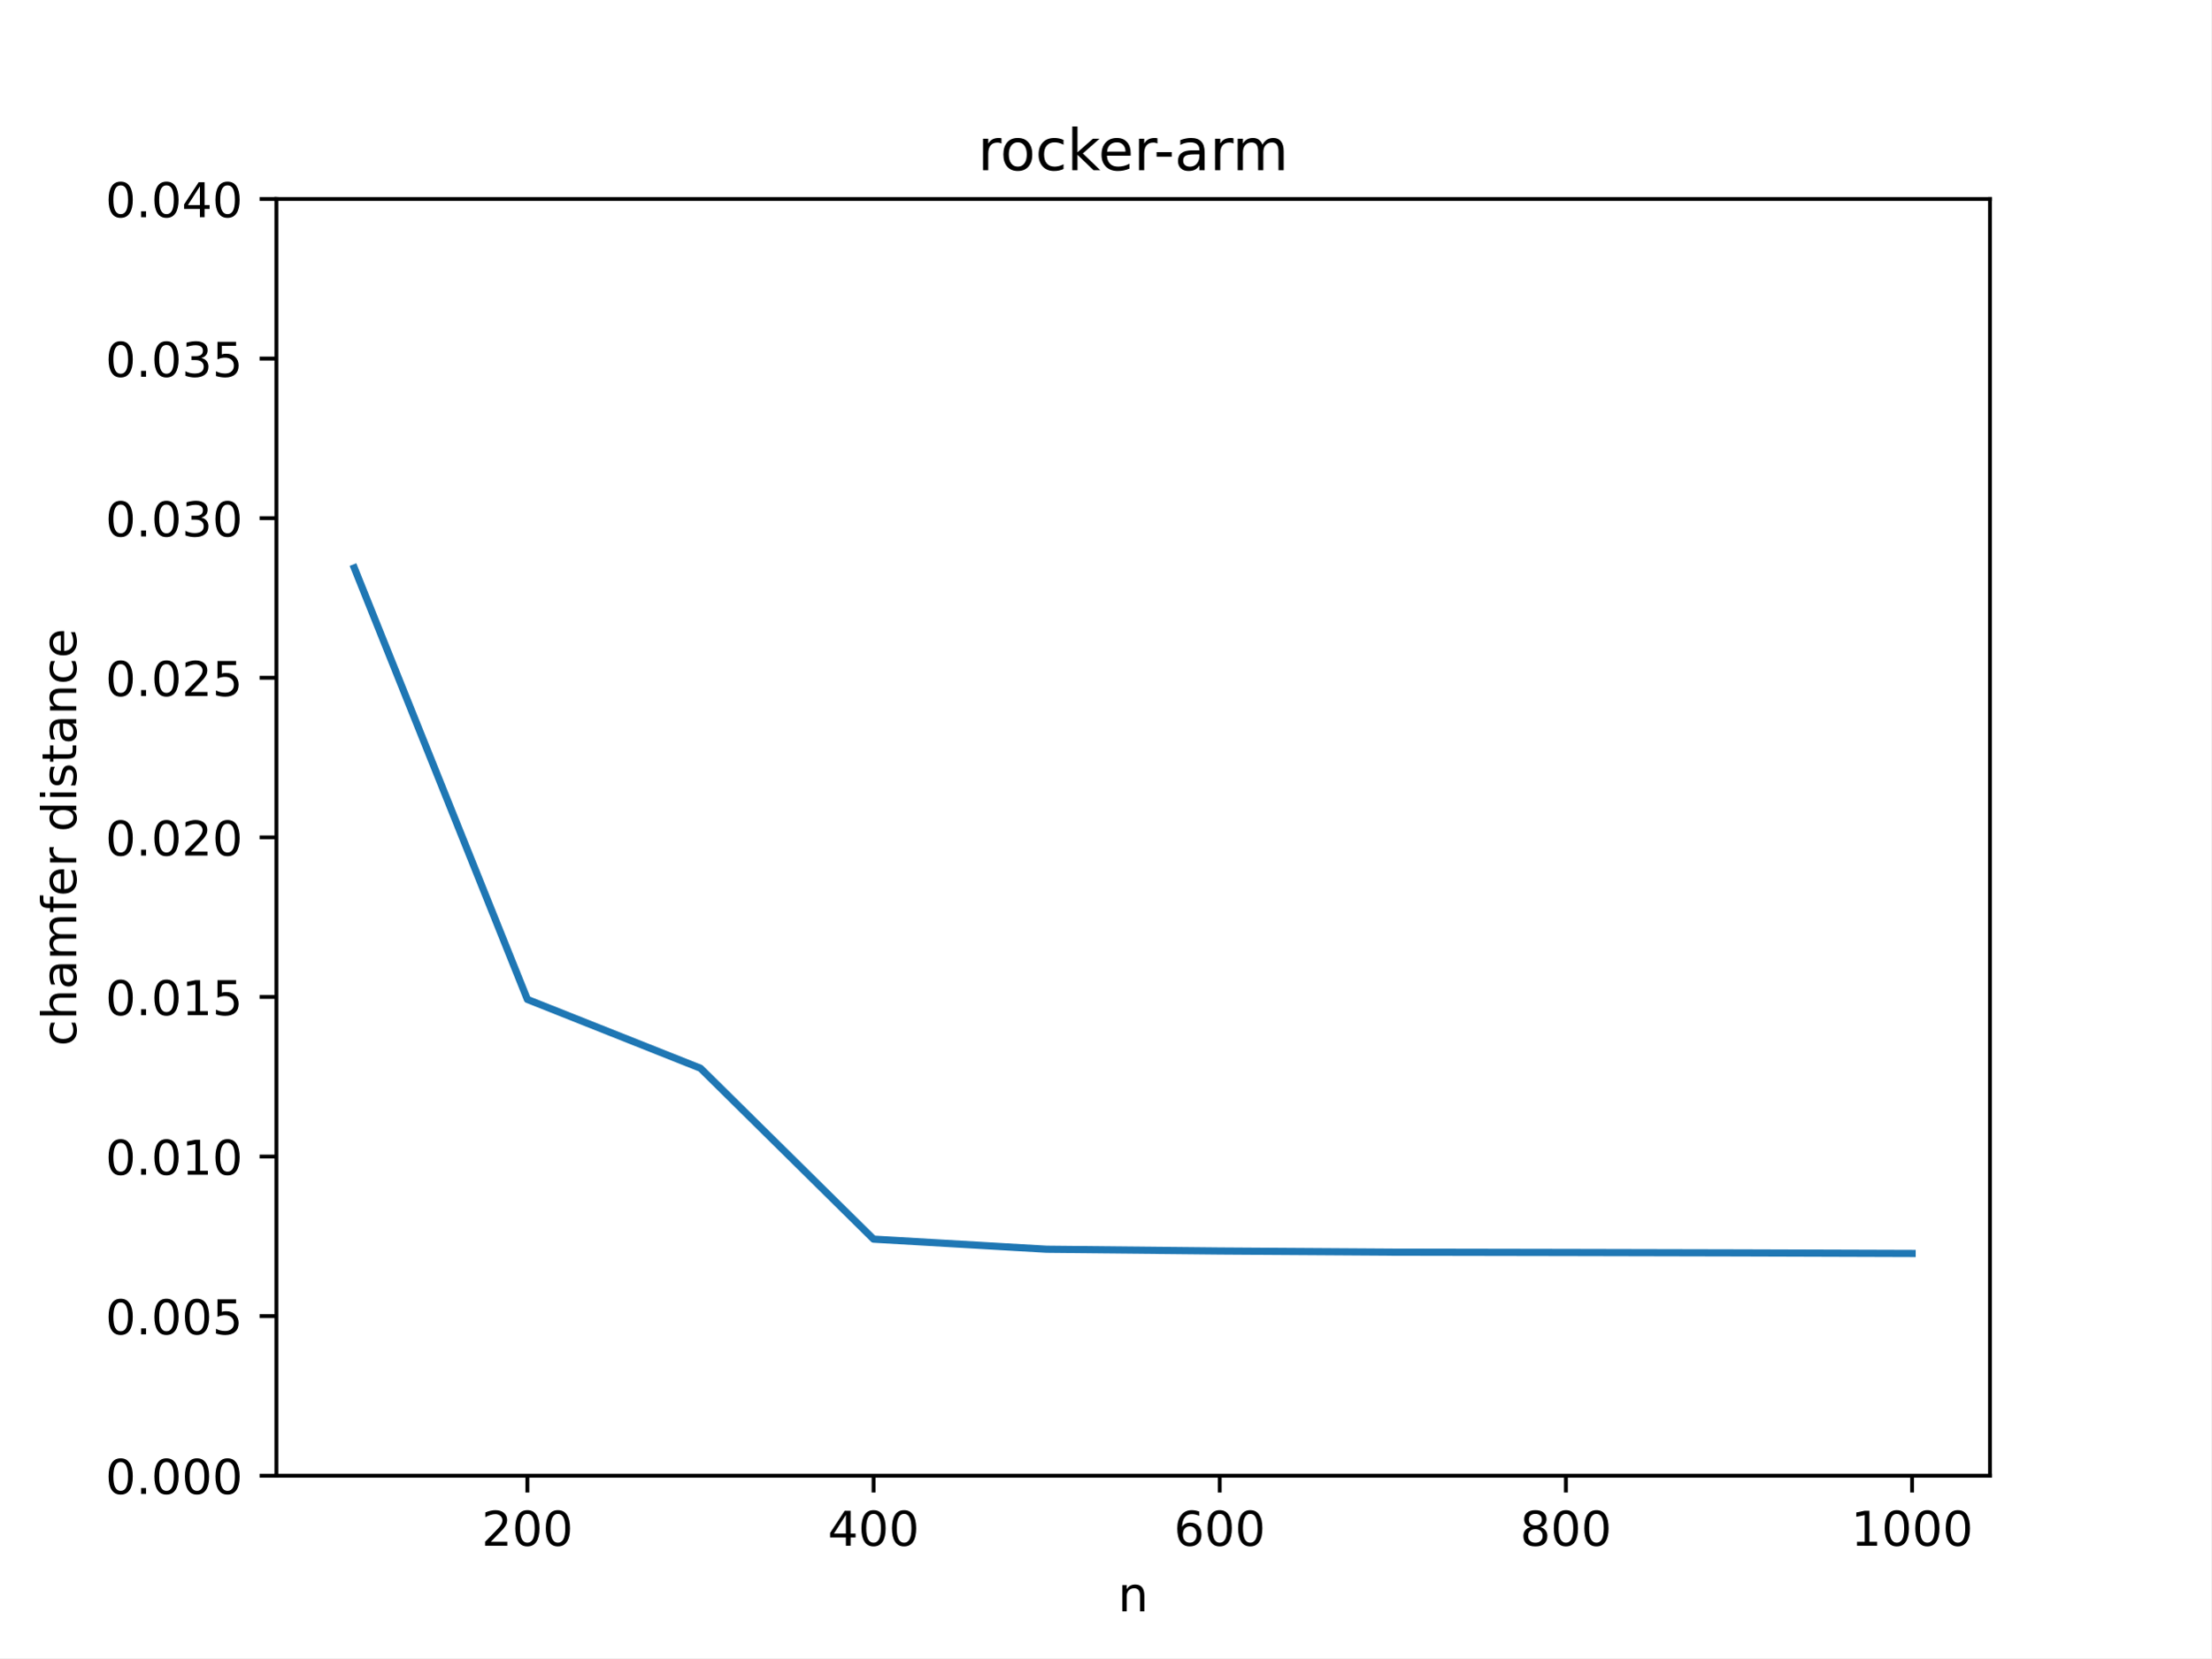
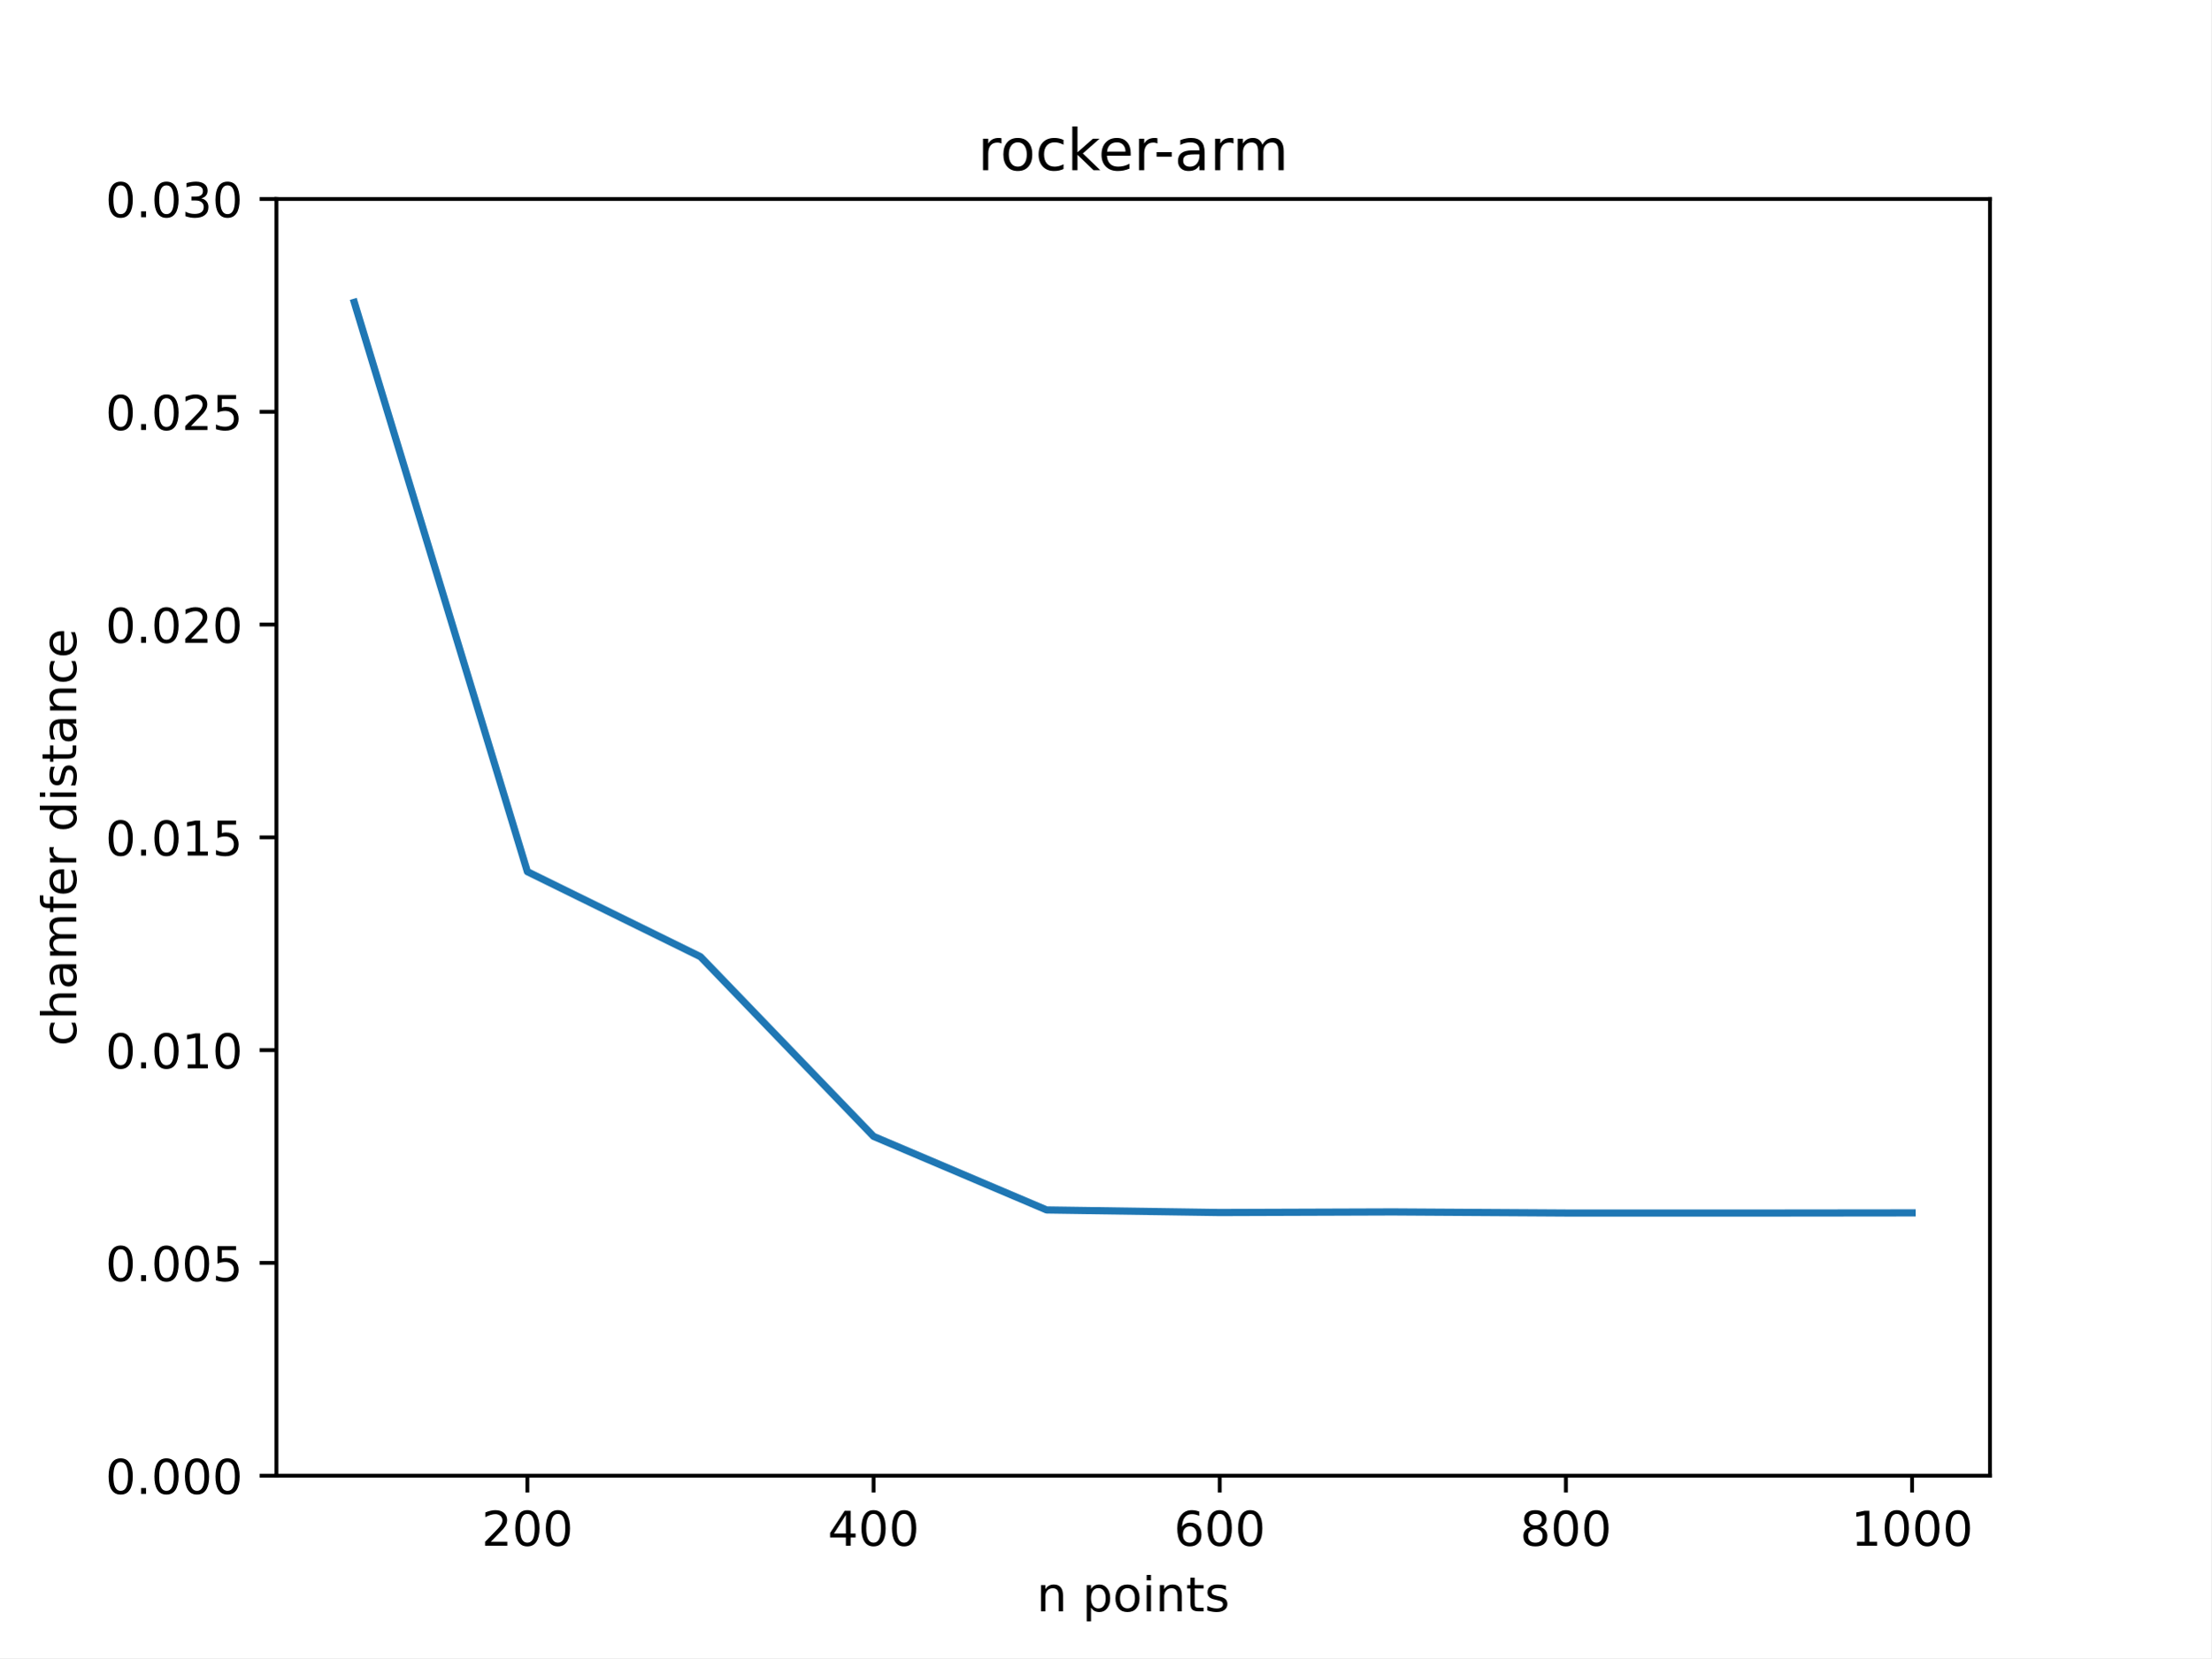
<svg xmlns="http://www.w3.org/2000/svg" xmlns:xlink="http://www.w3.org/1999/xlink" width="460.8pt" height="345.6pt" viewBox="0 0 460.8 345.6" version="1.1">
  <defs>
    <style type="text/css">*{stroke-linejoin: round; stroke-linecap: butt}</style>
  </defs>
  <g id="figure_1">
    <g id="patch_1">
      <path d="M 0 345.6  L 460.8 345.6  L 460.8 0  L 0 0  z " style="fill: #ffffff" />
    </g>
    <g id="axes_1">
      <g id="patch_2">
        <path d="M 57.6 307.584  L 414.72 307.584  L 414.72 41.472  L 57.6 41.472  z " style="fill: #ffffff" />
      </g>
      <g id="matplotlib.axis_1">
        <g id="xtick_1">
          <g id="line2d_1">
            <defs>
-               <path id="m365cd78090" d="M 0 0  L 0 3.5  " style="stroke: #000000; stroke-width: 0.8" />
+               <path id="m8c1d368b28" d="M 0 0  L 0 3.5  " style="stroke: #000000; stroke-width: 0.8" />
            </defs>
            <g>
-               <use xlink:href="#m365cd78090" x="109.905" y="307.584" style="stroke: #000000; stroke-width: 0.8" />
+               <use xlink:href="#m8c1d368b28" x="109.905" y="307.584" style="stroke: #000000; stroke-width: 0.8" />
            </g>
          </g>
          <g id="text_1">
            <g transform="translate(100.3617 322.1824) scale(0.1 -0.1)">
              <defs>
                <path id="DejaVuSans-32" d="M 1228 531  L 3431 531  L 3431 0  L 469 0  L 469 531  Q 828 903 1448 1529  Q 2069 2156 2228 2338  Q 2531 2678 2651 2914  Q 2772 3150 2772 3378  Q 2772 3750 2511 3984  Q 2250 4219 1831 4219  Q 1534 4219 1204 4116  Q 875 4013 500 3803  L 500 4441  Q 881 4594 1212 4672  Q 1544 4750 1819 4750  Q 2544 4750 2975 4387  Q 3406 4025 3406 3419  Q 3406 3131 3298 2873  Q 3191 2616 2906 2266  Q 2828 2175 2409 1742  Q 1991 1309 1228 531  z " transform="scale(0.015625)" />
                <path id="DejaVuSans-30" d="M 2034 4250  Q 1547 4250 1301 3770  Q 1056 3291 1056 2328  Q 1056 1369 1301 889  Q 1547 409 2034 409  Q 2525 409 2770 889  Q 3016 1369 3016 2328  Q 3016 3291 2770 3770  Q 2525 4250 2034 4250  z M 2034 4750  Q 2819 4750 3233 4129  Q 3647 3509 3647 2328  Q 3647 1150 3233 529  Q 2819 -91 2034 -91  Q 1250 -91 836 529  Q 422 1150 422 2328  Q 422 3509 836 4129  Q 1250 4750 2034 4750  z " transform="scale(0.015625)" />
              </defs>
              <use xlink:href="#DejaVuSans-32" />
              <use xlink:href="#DejaVuSans-30" x="63.623" />
              <use xlink:href="#DejaVuSans-30" x="127.246" />
            </g>
          </g>
        </g>
        <g id="xtick_2">
          <g id="line2d_2">
            <g>
-               <use xlink:href="#m365cd78090" x="182.051" y="307.584" style="stroke: #000000; stroke-width: 0.8" />
+               <use xlink:href="#m8c1d368b28" x="182.051" y="307.584" style="stroke: #000000; stroke-width: 0.8" />
            </g>
          </g>
          <g id="text_2">
            <g transform="translate(172.5072 322.1824) scale(0.1 -0.1)">
              <defs>
                <path id="DejaVuSans-34" d="M 2419 4116  L 825 1625  L 2419 1625  L 2419 4116  z M 2253 4666  L 3047 4666  L 3047 1625  L 3713 1625  L 3713 1100  L 3047 1100  L 3047 0  L 2419 0  L 2419 1100  L 313 1100  L 313 1709  L 2253 4666  z " transform="scale(0.015625)" />
              </defs>
              <use xlink:href="#DejaVuSans-34" />
              <use xlink:href="#DejaVuSans-30" x="63.623" />
              <use xlink:href="#DejaVuSans-30" x="127.246" />
            </g>
          </g>
        </g>
        <g id="xtick_3">
          <g id="line2d_3">
            <g>
-               <use xlink:href="#m365cd78090" x="254.196" y="307.584" style="stroke: #000000; stroke-width: 0.8" />
+               <use xlink:href="#m8c1d368b28" x="254.196" y="307.584" style="stroke: #000000; stroke-width: 0.8" />
            </g>
          </g>
          <g id="text_3">
            <g transform="translate(244.6526 322.1824) scale(0.1 -0.1)">
              <defs>
                <path id="DejaVuSans-36" d="M 2113 2584  Q 1688 2584 1439 2293  Q 1191 2003 1191 1497  Q 1191 994 1439 701  Q 1688 409 2113 409  Q 2538 409 2786 701  Q 3034 994 3034 1497  Q 3034 2003 2786 2293  Q 2538 2584 2113 2584  z M 3366 4563  L 3366 3988  Q 3128 4100 2886 4159  Q 2644 4219 2406 4219  Q 1781 4219 1451 3797  Q 1122 3375 1075 2522  Q 1259 2794 1537 2939  Q 1816 3084 2150 3084  Q 2853 3084 3261 2657  Q 3669 2231 3669 1497  Q 3669 778 3244 343  Q 2819 -91 2113 -91  Q 1303 -91 875 529  Q 447 1150 447 2328  Q 447 3434 972 4092  Q 1497 4750 2381 4750  Q 2619 4750 2861 4703  Q 3103 4656 3366 4563  z " transform="scale(0.015625)" />
              </defs>
              <use xlink:href="#DejaVuSans-36" />
              <use xlink:href="#DejaVuSans-30" x="63.623" />
              <use xlink:href="#DejaVuSans-30" x="127.246" />
            </g>
          </g>
        </g>
        <g id="xtick_4">
          <g id="line2d_4">
            <g>
-               <use xlink:href="#m365cd78090" x="326.342" y="307.584" style="stroke: #000000; stroke-width: 0.8" />
+               <use xlink:href="#m8c1d368b28" x="326.342" y="307.584" style="stroke: #000000; stroke-width: 0.8" />
            </g>
          </g>
          <g id="text_4">
            <g transform="translate(316.7981 322.1824) scale(0.1 -0.1)">
              <defs>
                <path id="DejaVuSans-38" d="M 2034 2216  Q 1584 2216 1326 1975  Q 1069 1734 1069 1313  Q 1069 891 1326 650  Q 1584 409 2034 409  Q 2484 409 2743 651  Q 3003 894 3003 1313  Q 3003 1734 2745 1975  Q 2488 2216 2034 2216  z M 1403 2484  Q 997 2584 770 2862  Q 544 3141 544 3541  Q 544 4100 942 4425  Q 1341 4750 2034 4750  Q 2731 4750 3128 4425  Q 3525 4100 3525 3541  Q 3525 3141 3298 2862  Q 3072 2584 2669 2484  Q 3125 2378 3379 2068  Q 3634 1759 3634 1313  Q 3634 634 3220 271  Q 2806 -91 2034 -91  Q 1263 -91 848 271  Q 434 634 434 1313  Q 434 1759 690 2068  Q 947 2378 1403 2484  z M 1172 3481  Q 1172 3119 1398 2916  Q 1625 2713 2034 2713  Q 2441 2713 2670 2916  Q 2900 3119 2900 3481  Q 2900 3844 2670 4047  Q 2441 4250 2034 4250  Q 1625 4250 1398 4047  Q 1172 3844 1172 3481  z " transform="scale(0.015625)" />
              </defs>
              <use xlink:href="#DejaVuSans-38" />
              <use xlink:href="#DejaVuSans-30" x="63.623" />
              <use xlink:href="#DejaVuSans-30" x="127.246" />
            </g>
          </g>
        </g>
        <g id="xtick_5">
          <g id="line2d_5">
            <g>
-               <use xlink:href="#m365cd78090" x="398.487" y="307.584" style="stroke: #000000; stroke-width: 0.8" />
+               <use xlink:href="#m8c1d368b28" x="398.487" y="307.584" style="stroke: #000000; stroke-width: 0.8" />
            </g>
          </g>
          <g id="text_5">
            <g transform="translate(385.7623 322.1824) scale(0.1 -0.1)">
              <defs>
                <path id="DejaVuSans-31" d="M 794 531  L 1825 531  L 1825 4091  L 703 3866  L 703 4441  L 1819 4666  L 2450 4666  L 2450 531  L 3481 531  L 3481 0  L 794 0  L 794 531  z " transform="scale(0.015625)" />
              </defs>
              <use xlink:href="#DejaVuSans-31" />
              <use xlink:href="#DejaVuSans-30" x="63.623" />
              <use xlink:href="#DejaVuSans-30" x="127.246" />
              <use xlink:href="#DejaVuSans-30" x="190.869" />
            </g>
          </g>
        </g>
        <g id="text_6">
-           <g transform="translate(232.9913 335.8606) scale(0.1 -0.1)">
+           <g transform="translate(216.0459 335.8606) scale(0.1 -0.1)">
            <defs>
              <path id="DejaVuSans-6e" d="M 3513 2113  L 3513 0  L 2938 0  L 2938 2094  Q 2938 2591 2744 2837  Q 2550 3084 2163 3084  Q 1697 3084 1428 2787  Q 1159 2491 1159 1978  L 1159 0  L 581 0  L 581 3500  L 1159 3500  L 1159 2956  Q 1366 3272 1645 3428  Q 1925 3584 2291 3584  Q 2894 3584 3203 3211  Q 3513 2838 3513 2113  z " transform="scale(0.015625)" />
+               <path id="DejaVuSans-20" transform="scale(0.015625)" />
+               <path id="DejaVuSans-70" d="M 1159 525  L 1159 -1331  L 581 -1331  L 581 3500  L 1159 3500  L 1159 2969  Q 1341 3281 1617 3432  Q 1894 3584 2278 3584  Q 2916 3584 3314 3078  Q 3713 2572 3713 1747  Q 3713 922 3314 415  Q 2916 -91 2278 -91  Q 1894 -91 1617 61  Q 1341 213 1159 525  z M 3116 1747  Q 3116 2381 2855 2742  Q 2594 3103 2138 3103  Q 1681 3103 1420 2742  Q 1159 2381 1159 1747  Q 1159 1113 1420 752  Q 1681 391 2138 391  Q 2594 391 2855 752  Q 3116 1113 3116 1747  z " transform="scale(0.015625)" />
+               <path id="DejaVuSans-6f" d="M 1959 3097  Q 1497 3097 1228 2736  Q 959 2375 959 1747  Q 959 1119 1226 758  Q 1494 397 1959 397  Q 2419 397 2687 759  Q 2956 1122 2956 1747  Q 2956 2369 2687 2733  Q 2419 3097 1959 3097  z M 1959 3584  Q 2709 3584 3137 3096  Q 3566 2609 3566 1747  Q 3566 888 3137 398  Q 2709 -91 1959 -91  Q 1206 -91 779 398  Q 353 888 353 1747  Q 353 2609 779 3096  Q 1206 3584 1959 3584  z " transform="scale(0.015625)" />
+               <path id="DejaVuSans-69" d="M 603 3500  L 1178 3500  L 1178 0  L 603 0  L 603 3500  z M 603 4863  L 1178 4863  L 1178 4134  L 603 4134  L 603 4863  z " transform="scale(0.015625)" />
+               <path id="DejaVuSans-74" d="M 1172 4494  L 1172 3500  L 2356 3500  L 2356 3053  L 1172 3053  L 1172 1153  Q 1172 725 1289 603  Q 1406 481 1766 481  L 2356 481  L 2356 0  L 1766 0  Q 1100 0 847 248  Q 594 497 594 1153  L 594 3053  L 172 3053  L 172 3500  L 594 3500  L 594 4494  L 1172 4494  z " transform="scale(0.015625)" />
+               <path id="DejaVuSans-73" d="M 2834 3397  L 2834 2853  Q 2591 2978 2328 3040  Q 2066 3103 1784 3103  Q 1356 3103 1142 2972  Q 928 2841 928 2578  Q 928 2378 1081 2264  Q 1234 2150 1697 2047  L 1894 2003  Q 2506 1872 2764 1633  Q 3022 1394 3022 966  Q 3022 478 2636 193  Q 2250 -91 1575 -91  Q 1294 -91 989 -36  Q 684 19 347 128  L 347 722  Q 666 556 975 473  Q 1284 391 1588 391  Q 1994 391 2212 530  Q 2431 669 2431 922  Q 2431 1156 2273 1281  Q 2116 1406 1581 1522  L 1381 1569  Q 847 1681 609 1914  Q 372 2147 372 2553  Q 372 3047 722 3315  Q 1072 3584 1716 3584  Q 2034 3584 2315 3537  Q 2597 3491 2834 3397  z " transform="scale(0.015625)" />
            </defs>
            <use xlink:href="#DejaVuSans-6e" />
+             <use xlink:href="#DejaVuSans-20" x="63.379" />
+             <use xlink:href="#DejaVuSans-70" x="95.166" />
+             <use xlink:href="#DejaVuSans-6f" x="158.643" />
+             <use xlink:href="#DejaVuSans-69" x="219.824" />
+             <use xlink:href="#DejaVuSans-6e" x="247.607" />
+             <use xlink:href="#DejaVuSans-74" x="310.986" />
+             <use xlink:href="#DejaVuSans-73" x="350.195" />
          </g>
        </g>
      </g>
      <g id="matplotlib.axis_2">
        <g id="ytick_1">
          <g id="line2d_6">
            <defs>
-               <path id="m86e0caf7d2" d="M 0 0  L -3.5 0  " style="stroke: #000000; stroke-width: 0.8" />
+               <path id="m9b317f07e8" d="M 0 0  L -3.5 0  " style="stroke: #000000; stroke-width: 0.8" />
            </defs>
            <g>
-               <use xlink:href="#m86e0caf7d2" x="57.6" y="307.584" style="stroke: #000000; stroke-width: 0.8" />
+               <use xlink:href="#m9b317f07e8" x="57.6" y="307.584" style="stroke: #000000; stroke-width: 0.8" />
            </g>
          </g>
          <g id="text_7">
            <g transform="translate(21.97188 311.3832) scale(0.1 -0.1)">
              <defs>
                <path id="DejaVuSans-2e" d="M 684 794  L 1344 794  L 1344 0  L 684 0  L 684 794  z " transform="scale(0.015625)" />
              </defs>
              <use xlink:href="#DejaVuSans-30" />
              <use xlink:href="#DejaVuSans-2e" x="63.623" />
              <use xlink:href="#DejaVuSans-30" x="95.41" />
              <use xlink:href="#DejaVuSans-30" x="159.033" />
              <use xlink:href="#DejaVuSans-30" x="222.656" />
            </g>
          </g>
        </g>
        <g id="ytick_2">
          <g id="line2d_7">
            <g>
-               <use xlink:href="#m86e0caf7d2" x="57.6" y="274.32" style="stroke: #000000; stroke-width: 0.8" />
+               <use xlink:href="#m9b317f07e8" x="57.6" y="263.232" style="stroke: #000000; stroke-width: 0.8" />
            </g>
          </g>
          <g id="text_8">
-             <g transform="translate(21.97188 278.1192) scale(0.1 -0.1)">
+             <g transform="translate(21.97188 267.0312) scale(0.1 -0.1)">
              <defs>
                <path id="DejaVuSans-35" d="M 691 4666  L 3169 4666  L 3169 4134  L 1269 4134  L 1269 2991  Q 1406 3038 1543 3061  Q 1681 3084 1819 3084  Q 2600 3084 3056 2656  Q 3513 2228 3513 1497  Q 3513 744 3044 326  Q 2575 -91 1722 -91  Q 1428 -91 1123 -41  Q 819 9 494 109  L 494 744  Q 775 591 1075 516  Q 1375 441 1709 441  Q 2250 441 2565 725  Q 2881 1009 2881 1497  Q 2881 1984 2565 2268  Q 2250 2553 1709 2553  Q 1456 2553 1204 2497  Q 953 2441 691 2322  L 691 4666  z " transform="scale(0.015625)" />
              </defs>
              <use xlink:href="#DejaVuSans-30" />
              <use xlink:href="#DejaVuSans-2e" x="63.623" />
              <use xlink:href="#DejaVuSans-30" x="95.41" />
              <use xlink:href="#DejaVuSans-30" x="159.033" />
              <use xlink:href="#DejaVuSans-35" x="222.656" />
            </g>
          </g>
        </g>
        <g id="ytick_3">
          <g id="line2d_8">
            <g>
-               <use xlink:href="#m86e0caf7d2" x="57.6" y="241.056" style="stroke: #000000; stroke-width: 0.8" />
+               <use xlink:href="#m9b317f07e8" x="57.6" y="218.88" style="stroke: #000000; stroke-width: 0.8" />
            </g>
          </g>
          <g id="text_9">
-             <g transform="translate(21.97188 244.8552) scale(0.1 -0.1)">
+             <g transform="translate(21.97188 222.6792) scale(0.1 -0.1)">
              <use xlink:href="#DejaVuSans-30" />
              <use xlink:href="#DejaVuSans-2e" x="63.623" />
              <use xlink:href="#DejaVuSans-30" x="95.41" />
              <use xlink:href="#DejaVuSans-31" x="159.033" />
              <use xlink:href="#DejaVuSans-30" x="222.656" />
            </g>
          </g>
        </g>
        <g id="ytick_4">
          <g id="line2d_9">
            <g>
-               <use xlink:href="#m86e0caf7d2" x="57.6" y="207.792" style="stroke: #000000; stroke-width: 0.8" />
+               <use xlink:href="#m9b317f07e8" x="57.6" y="174.528" style="stroke: #000000; stroke-width: 0.8" />
            </g>
          </g>
          <g id="text_10">
-             <g transform="translate(21.97188 211.5912) scale(0.1 -0.1)">
+             <g transform="translate(21.97188 178.3272) scale(0.1 -0.1)">
              <use xlink:href="#DejaVuSans-30" />
              <use xlink:href="#DejaVuSans-2e" x="63.623" />
              <use xlink:href="#DejaVuSans-30" x="95.41" />
              <use xlink:href="#DejaVuSans-31" x="159.033" />
              <use xlink:href="#DejaVuSans-35" x="222.656" />
            </g>
          </g>
        </g>
        <g id="ytick_5">
          <g id="line2d_10">
            <g>
-               <use xlink:href="#m86e0caf7d2" x="57.6" y="174.528" style="stroke: #000000; stroke-width: 0.8" />
+               <use xlink:href="#m9b317f07e8" x="57.6" y="130.176" style="stroke: #000000; stroke-width: 0.8" />
            </g>
          </g>
          <g id="text_11">
-             <g transform="translate(21.97188 178.3272) scale(0.1 -0.1)">
+             <g transform="translate(21.97188 133.9752) scale(0.1 -0.1)">
              <use xlink:href="#DejaVuSans-30" />
              <use xlink:href="#DejaVuSans-2e" x="63.623" />
              <use xlink:href="#DejaVuSans-30" x="95.41" />
              <use xlink:href="#DejaVuSans-32" x="159.033" />
              <use xlink:href="#DejaVuSans-30" x="222.656" />
            </g>
          </g>
        </g>
        <g id="ytick_6">
          <g id="line2d_11">
            <g>
-               <use xlink:href="#m86e0caf7d2" x="57.6" y="141.264" style="stroke: #000000; stroke-width: 0.8" />
+               <use xlink:href="#m9b317f07e8" x="57.6" y="85.824" style="stroke: #000000; stroke-width: 0.8" />
            </g>
          </g>
          <g id="text_12">
-             <g transform="translate(21.97188 145.0632) scale(0.1 -0.1)">
+             <g transform="translate(21.97188 89.62322) scale(0.1 -0.1)">
              <use xlink:href="#DejaVuSans-30" />
              <use xlink:href="#DejaVuSans-2e" x="63.623" />
              <use xlink:href="#DejaVuSans-30" x="95.41" />
              <use xlink:href="#DejaVuSans-32" x="159.033" />
              <use xlink:href="#DejaVuSans-35" x="222.656" />
            </g>
          </g>
        </g>
        <g id="ytick_7">
          <g id="line2d_12">
            <g>
-               <use xlink:href="#m86e0caf7d2" x="57.6" y="108" style="stroke: #000000; stroke-width: 0.8" />
+               <use xlink:href="#m9b317f07e8" x="57.6" y="41.472" style="stroke: #000000; stroke-width: 0.8" />
            </g>
          </g>
          <g id="text_13">
-             <g transform="translate(21.97188 111.7992) scale(0.1 -0.1)">
+             <g transform="translate(21.97188 45.27122) scale(0.1 -0.1)">
              <defs>
                <path id="DejaVuSans-33" d="M 2597 2516  Q 3050 2419 3304 2112  Q 3559 1806 3559 1356  Q 3559 666 3084 287  Q 2609 -91 1734 -91  Q 1441 -91 1130 -33  Q 819 25 488 141  L 488 750  Q 750 597 1062 519  Q 1375 441 1716 441  Q 2309 441 2620 675  Q 2931 909 2931 1356  Q 2931 1769 2642 2001  Q 2353 2234 1838 2234  L 1294 2234  L 1294 2753  L 1863 2753  Q 2328 2753 2575 2939  Q 2822 3125 2822 3475  Q 2822 3834 2567 4026  Q 2313 4219 1838 4219  Q 1578 4219 1281 4162  Q 984 4106 628 3988  L 628 4550  Q 988 4650 1302 4700  Q 1616 4750 1894 4750  Q 2613 4750 3031 4423  Q 3450 4097 3450 3541  Q 3450 3153 3228 2886  Q 3006 2619 2597 2516  z " transform="scale(0.015625)" />
              </defs>
              <use xlink:href="#DejaVuSans-30" />
              <use xlink:href="#DejaVuSans-2e" x="63.623" />
              <use xlink:href="#DejaVuSans-30" x="95.41" />
              <use xlink:href="#DejaVuSans-33" x="159.033" />
              <use xlink:href="#DejaVuSans-30" x="222.656" />
            </g>
          </g>
        </g>
-         <g id="ytick_8">
-           <g id="line2d_13">
-             <g>
-               <use xlink:href="#m86e0caf7d2" x="57.6" y="74.736" style="stroke: #000000; stroke-width: 0.8" />
-             </g>
-           </g>
-           <g id="text_14">
-             <g transform="translate(21.97188 78.53522) scale(0.1 -0.1)">
-               <use xlink:href="#DejaVuSans-30" />
-               <use xlink:href="#DejaVuSans-2e" x="63.623" />
-               <use xlink:href="#DejaVuSans-30" x="95.41" />
-               <use xlink:href="#DejaVuSans-33" x="159.033" />
-               <use xlink:href="#DejaVuSans-35" x="222.656" />
-             </g>
-           </g>
-         </g>
-         <g id="ytick_9">
-           <g id="line2d_14">
-             <g>
-               <use xlink:href="#m86e0caf7d2" x="57.6" y="41.472" style="stroke: #000000; stroke-width: 0.8" />
-             </g>
-           </g>
-           <g id="text_15">
-             <g transform="translate(21.97188 45.27122) scale(0.1 -0.1)">
-               <use xlink:href="#DejaVuSans-30" />
-               <use xlink:href="#DejaVuSans-2e" x="63.623" />
-               <use xlink:href="#DejaVuSans-30" x="95.41" />
-               <use xlink:href="#DejaVuSans-34" x="159.033" />
-               <use xlink:href="#DejaVuSans-30" x="222.656" />
-             </g>
-           </g>
-         </g>
-         <g id="text_16">
+         <g id="text_14">
          <g transform="translate(15.89219 218.0483) rotate(-90) scale(0.1 -0.1)">
            <defs>
              <path id="DejaVuSans-63" d="M 3122 3366  L 3122 2828  Q 2878 2963 2633 3030  Q 2388 3097 2138 3097  Q 1578 3097 1268 2742  Q 959 2388 959 1747  Q 959 1106 1268 751  Q 1578 397 2138 397  Q 2388 397 2633 464  Q 2878 531 3122 666  L 3122 134  Q 2881 22 2623 -34  Q 2366 -91 2075 -91  Q 1284 -91 818 406  Q 353 903 353 1747  Q 353 2603 823 3093  Q 1294 3584 2113 3584  Q 2378 3584 2631 3529  Q 2884 3475 3122 3366  z " transform="scale(0.015625)" />
              <path id="DejaVuSans-68" d="M 3513 2113  L 3513 0  L 2938 0  L 2938 2094  Q 2938 2591 2744 2837  Q 2550 3084 2163 3084  Q 1697 3084 1428 2787  Q 1159 2491 1159 1978  L 1159 0  L 581 0  L 581 4863  L 1159 4863  L 1159 2956  Q 1366 3272 1645 3428  Q 1925 3584 2291 3584  Q 2894 3584 3203 3211  Q 3513 2838 3513 2113  z " transform="scale(0.015625)" />
              <path id="DejaVuSans-61" d="M 2194 1759  Q 1497 1759 1228 1600  Q 959 1441 959 1056  Q 959 750 1161 570  Q 1363 391 1709 391  Q 2188 391 2477 730  Q 2766 1069 2766 1631  L 2766 1759  L 2194 1759  z M 3341 1997  L 3341 0  L 2766 0  L 2766 531  Q 2569 213 2275 61  Q 1981 -91 1556 -91  Q 1019 -91 701 211  Q 384 513 384 1019  Q 384 1609 779 1909  Q 1175 2209 1959 2209  L 2766 2209  L 2766 2266  Q 2766 2663 2505 2880  Q 2244 3097 1772 3097  Q 1472 3097 1187 3025  Q 903 2953 641 2809  L 641 3341  Q 956 3463 1253 3523  Q 1550 3584 1831 3584  Q 2591 3584 2966 3190  Q 3341 2797 3341 1997  z " transform="scale(0.015625)" />
              <path id="DejaVuSans-6d" d="M 3328 2828  Q 3544 3216 3844 3400  Q 4144 3584 4550 3584  Q 5097 3584 5394 3201  Q 5691 2819 5691 2113  L 5691 0  L 5113 0  L 5113 2094  Q 5113 2597 4934 2840  Q 4756 3084 4391 3084  Q 3944 3084 3684 2787  Q 3425 2491 3425 1978  L 3425 0  L 2847 0  L 2847 2094  Q 2847 2600 2669 2842  Q 2491 3084 2119 3084  Q 1678 3084 1418 2786  Q 1159 2488 1159 1978  L 1159 0  L 581 0  L 581 3500  L 1159 3500  L 1159 2956  Q 1356 3278 1631 3431  Q 1906 3584 2284 3584  Q 2666 3584 2933 3390  Q 3200 3197 3328 2828  z " transform="scale(0.015625)" />
              <path id="DejaVuSans-66" d="M 2375 4863  L 2375 4384  L 1825 4384  Q 1516 4384 1395 4259  Q 1275 4134 1275 3809  L 1275 3500  L 2222 3500  L 2222 3053  L 1275 3053  L 1275 0  L 697 0  L 697 3053  L 147 3053  L 147 3500  L 697 3500  L 697 3744  Q 697 4328 969 4595  Q 1241 4863 1831 4863  L 2375 4863  z " transform="scale(0.015625)" />
              <path id="DejaVuSans-65" d="M 3597 1894  L 3597 1613  L 953 1613  Q 991 1019 1311 708  Q 1631 397 2203 397  Q 2534 397 2845 478  Q 3156 559 3463 722  L 3463 178  Q 3153 47 2828 -22  Q 2503 -91 2169 -91  Q 1331 -91 842 396  Q 353 884 353 1716  Q 353 2575 817 3079  Q 1281 3584 2069 3584  Q 2775 3584 3186 3129  Q 3597 2675 3597 1894  z M 3022 2063  Q 3016 2534 2758 2815  Q 2500 3097 2075 3097  Q 1594 3097 1305 2825  Q 1016 2553 972 2059  L 3022 2063  z " transform="scale(0.015625)" />
              <path id="DejaVuSans-72" d="M 2631 2963  Q 2534 3019 2420 3045  Q 2306 3072 2169 3072  Q 1681 3072 1420 2755  Q 1159 2438 1159 1844  L 1159 0  L 581 0  L 581 3500  L 1159 3500  L 1159 2956  Q 1341 3275 1631 3429  Q 1922 3584 2338 3584  Q 2397 3584 2469 3576  Q 2541 3569 2628 3553  L 2631 2963  z " transform="scale(0.015625)" />
-               <path id="DejaVuSans-20" transform="scale(0.015625)" />
              <path id="DejaVuSans-64" d="M 2906 2969  L 2906 4863  L 3481 4863  L 3481 0  L 2906 0  L 2906 525  Q 2725 213 2448 61  Q 2172 -91 1784 -91  Q 1150 -91 751 415  Q 353 922 353 1747  Q 353 2572 751 3078  Q 1150 3584 1784 3584  Q 2172 3584 2448 3432  Q 2725 3281 2906 2969  z M 947 1747  Q 947 1113 1208 752  Q 1469 391 1925 391  Q 2381 391 2643 752  Q 2906 1113 2906 1747  Q 2906 2381 2643 2742  Q 2381 3103 1925 3103  Q 1469 3103 1208 2742  Q 947 2381 947 1747  z " transform="scale(0.015625)" />
-               <path id="DejaVuSans-69" d="M 603 3500  L 1178 3500  L 1178 0  L 603 0  L 603 3500  z M 603 4863  L 1178 4863  L 1178 4134  L 603 4134  L 603 4863  z " transform="scale(0.015625)" />
-               <path id="DejaVuSans-73" d="M 2834 3397  L 2834 2853  Q 2591 2978 2328 3040  Q 2066 3103 1784 3103  Q 1356 3103 1142 2972  Q 928 2841 928 2578  Q 928 2378 1081 2264  Q 1234 2150 1697 2047  L 1894 2003  Q 2506 1872 2764 1633  Q 3022 1394 3022 966  Q 3022 478 2636 193  Q 2250 -91 1575 -91  Q 1294 -91 989 -36  Q 684 19 347 128  L 347 722  Q 666 556 975 473  Q 1284 391 1588 391  Q 1994 391 2212 530  Q 2431 669 2431 922  Q 2431 1156 2273 1281  Q 2116 1406 1581 1522  L 1381 1569  Q 847 1681 609 1914  Q 372 2147 372 2553  Q 372 3047 722 3315  Q 1072 3584 1716 3584  Q 2034 3584 2315 3537  Q 2597 3491 2834 3397  z " transform="scale(0.015625)" />
-               <path id="DejaVuSans-74" d="M 1172 4494  L 1172 3500  L 2356 3500  L 2356 3053  L 1172 3053  L 1172 1153  Q 1172 725 1289 603  Q 1406 481 1766 481  L 2356 481  L 2356 0  L 1766 0  Q 1100 0 847 248  Q 594 497 594 1153  L 594 3053  L 172 3053  L 172 3500  L 594 3500  L 594 4494  L 1172 4494  z " transform="scale(0.015625)" />
            </defs>
            <use xlink:href="#DejaVuSans-63" />
            <use xlink:href="#DejaVuSans-68" x="54.98" />
            <use xlink:href="#DejaVuSans-61" x="118.359" />
            <use xlink:href="#DejaVuSans-6d" x="179.639" />
            <use xlink:href="#DejaVuSans-66" x="277.051" />
            <use xlink:href="#DejaVuSans-65" x="312.256" />
            <use xlink:href="#DejaVuSans-72" x="373.779" />
            <use xlink:href="#DejaVuSans-20" x="414.893" />
            <use xlink:href="#DejaVuSans-64" x="446.68" />
            <use xlink:href="#DejaVuSans-69" x="510.156" />
            <use xlink:href="#DejaVuSans-73" x="537.939" />
            <use xlink:href="#DejaVuSans-74" x="590.039" />
            <use xlink:href="#DejaVuSans-61" x="629.248" />
            <use xlink:href="#DejaVuSans-6e" x="690.527" />
            <use xlink:href="#DejaVuSans-63" x="753.906" />
            <use xlink:href="#DejaVuSans-65" x="808.887" />
          </g>
        </g>
      </g>
-       <g id="line2d_15">
-         <path d="M 73.833 118.366  L 109.905 208.311  L 145.978 222.653  L 182.051 258.276  L 218.124 260.384  L 254.196 260.751  L 290.269 260.992  L 326.342 261.058  L 362.415 261.142  L 398.487 261.262  " clip-path="url(#p5b339015e2)" style="fill: none; stroke: #1f77b4; stroke-width: 1.5; stroke-linecap: square" />
+       <g id="line2d_13">
+         <path d="M 73.833 63.012  L 109.905 181.685  L 145.978 199.409  L 182.051 236.864  L 218.124 252.193  L 254.196 252.73  L 290.269 252.604  L 326.342 252.833  L 362.415 252.843  L 398.487 252.803  " clip-path="url(#p45d374335a)" style="fill: none; stroke: #1f77b4; stroke-width: 1.5; stroke-linecap: square" />
      </g>
      <g id="patch_3">
        <path d="M 57.6 307.584  L 57.6 41.472  " style="fill: none; stroke: #000000; stroke-width: 0.8; stroke-linejoin: miter; stroke-linecap: square" />
      </g>
      <g id="patch_4">
        <path d="M 414.72 307.584  L 414.72 41.472  " style="fill: none; stroke: #000000; stroke-width: 0.8; stroke-linejoin: miter; stroke-linecap: square" />
      </g>
      <g id="patch_5">
        <path d="M 57.6 307.584  L 414.72 307.584  " style="fill: none; stroke: #000000; stroke-width: 0.8; stroke-linejoin: miter; stroke-linecap: square" />
      </g>
      <g id="patch_6">
        <path d="M 57.6 41.472  L 414.72 41.472  " style="fill: none; stroke: #000000; stroke-width: 0.8; stroke-linejoin: miter; stroke-linecap: square" />
      </g>
-       <g id="text_17">
+       <g id="text_15">
        <g transform="translate(203.7778 35.472) scale(0.12 -0.12)">
          <defs>
-             <path id="DejaVuSans-6f" d="M 1959 3097  Q 1497 3097 1228 2736  Q 959 2375 959 1747  Q 959 1119 1226 758  Q 1494 397 1959 397  Q 2419 397 2687 759  Q 2956 1122 2956 1747  Q 2956 2369 2687 2733  Q 2419 3097 1959 3097  z M 1959 3584  Q 2709 3584 3137 3096  Q 3566 2609 3566 1747  Q 3566 888 3137 398  Q 2709 -91 1959 -91  Q 1206 -91 779 398  Q 353 888 353 1747  Q 353 2609 779 3096  Q 1206 3584 1959 3584  z " transform="scale(0.015625)" />
            <path id="DejaVuSans-6b" d="M 581 4863  L 1159 4863  L 1159 1991  L 2875 3500  L 3609 3500  L 1753 1863  L 3688 0  L 2938 0  L 1159 1709  L 1159 0  L 581 0  L 581 4863  z " transform="scale(0.015625)" />
            <path id="DejaVuSans-2d" d="M 313 2009  L 1997 2009  L 1997 1497  L 313 1497  L 313 2009  z " transform="scale(0.015625)" />
          </defs>
          <use xlink:href="#DejaVuSans-72" />
          <use xlink:href="#DejaVuSans-6f" x="38.863" />
          <use xlink:href="#DejaVuSans-63" x="100.045" />
          <use xlink:href="#DejaVuSans-6b" x="155.025" />
          <use xlink:href="#DejaVuSans-65" x="209.311" />
          <use xlink:href="#DejaVuSans-72" x="270.834" />
          <use xlink:href="#DejaVuSans-2d" x="305.572" />
          <use xlink:href="#DejaVuSans-61" x="341.656" />
          <use xlink:href="#DejaVuSans-72" x="402.936" />
          <use xlink:href="#DejaVuSans-6d" x="442.299" />
        </g>
      </g>
    </g>
  </g>
  <defs>
-     <clipPath id="p5b339015e2">
+     <clipPath id="p45d374335a">
      <rect x="57.6" y="41.472" width="357.12" height="266.112" />
    </clipPath>
  </defs>
</svg>
